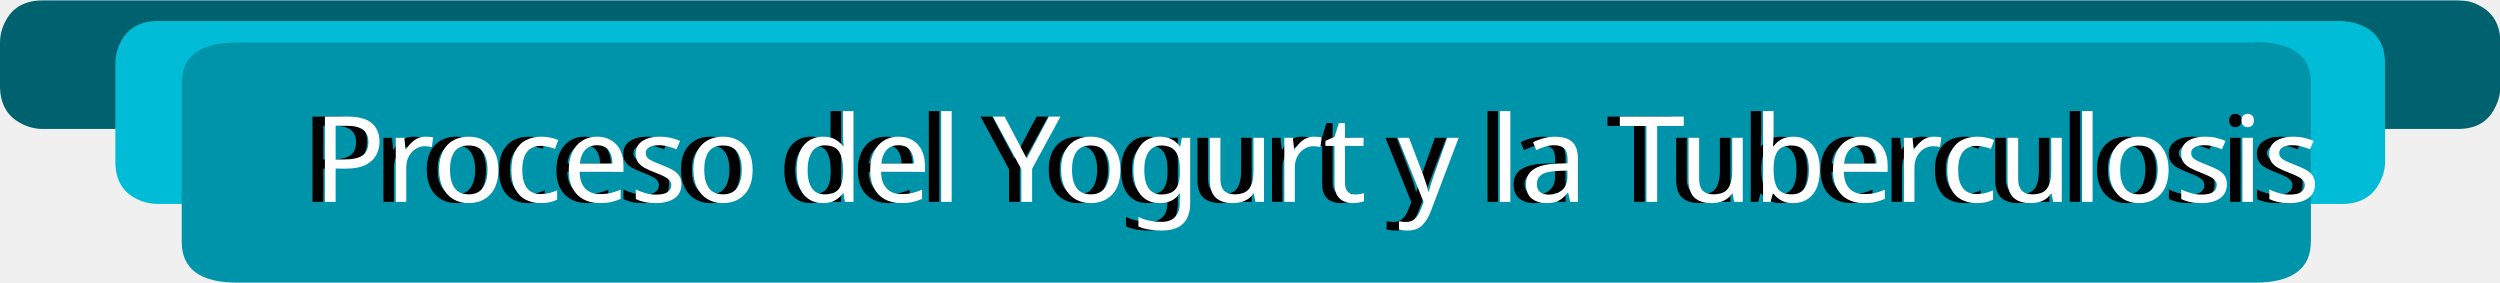
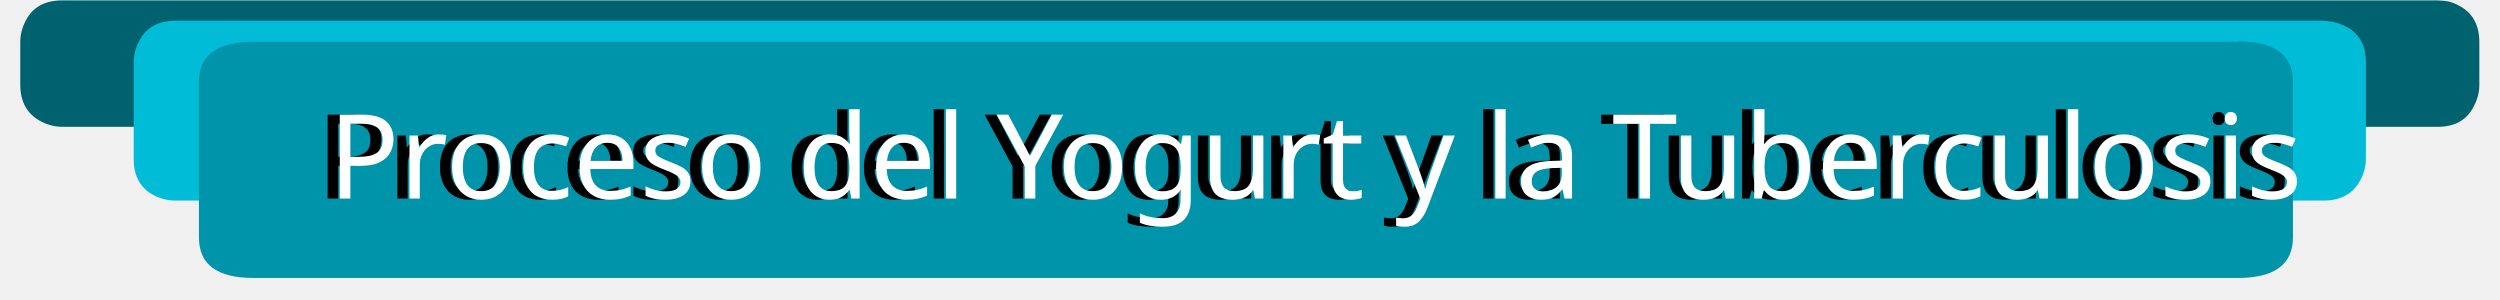
- <svg xmlns="http://www.w3.org/2000/svg" version="1.1" id="Capa_1" x="0px" y="0px" viewBox="0 0 606.8 68.6" style="enable-background:new 0 0 606.8 68.6;" xml:space="preserve">
+ <svg xmlns="http://www.w3.org/2000/svg" version="1.1" id="Capa_1" x="0px" y="0px" viewBox="0 0 617 74" style="enable-background:new 0 0 617 74;" xml:space="preserve">
  <style type="text/css">
	.st0{fill-rule:evenodd;clip-rule:evenodd;fill:#00616F;}
	.st1{fill-rule:evenodd;clip-rule:evenodd;fill:#00BCD7;}
	.st2{fill-rule:evenodd;clip-rule:evenodd;fill:#0094AB;}
	.st3{font-family:'BerlinSansFBDemi-Bold';}
	.st4{font-size:29px;}
	.st5{fill:#FFFFFF;}
</style>
  <g transform="matrix(1.0, 0.0, 0.0, 1.0, -21.8, 2.3)">
-     <path class="st0" d="M623.5-1c3.4,1.7,5.2,4.7,5.2,9.1v10.5c0,1.7-0.4,3.5-1.3,5.2c-1.7,3.5-4.7,5.2-9,5.2H32.2   c-1.7,0-3.5-0.4-5.2-1.3c-3.4-1.7-5.2-4.8-5.2-9.1V8.1c0-1.7,0.4-3.5,1.3-5.2c1.7-3.4,4.8-5.1,9.1-5.1h586.1l1.7,0.1   C621.2-2,622.4-1.6,623.5-1" />
-     <path class="st1" d="M599.4,42c-1.7,3.4-4.8,5.2-9.1,5.2H60.1c-1.7,0-3.5-0.4-5.1-1.2c-3.5-1.7-5.2-4.8-5.2-9V13.1   c0-1.7,0.4-3.5,1.3-5.2c1.7-3.4,4.8-5.1,9-5.1h530.2L592,3c1.3,0.2,2.4,0.6,3.5,1.1c3.5,1.7,5.2,4.7,5.2,9v23.8   C600.7,38.6,600.3,40.3,599.4,42" />
-     <path class="st2" d="M569.1,7.9c9,0,13.6,3.3,13.6,9.9v38.5c0,6.6-4.5,10-13.6,10H79.4c-9,0-13.5-3.3-13.5-10V17.9   c0-6.6,4.5-9.9,13.5-9.9H569.1" />
+     <path class="st0" d="M628.5-1c3.4,1.7,5.2,4.7,5.2,9.1v10.5c0,1.7-0.4,3.5-1.3,5.2c-1.7,3.5-4.7,5.2-9,5.2H37.2   c-1.7,0-3.5-0.4-5.2-1.3c-3.4-1.7-5.2-4.8-5.2-9.1V8.1c0-1.7,0.4-3.5,1.3-5.2c1.7-3.4,4.7-5.1,9.1-5.1h586.1l1.7,0.1   C626.2-2,627.4-1.6,628.5-1" />
+     <path class="st1" d="M604.4,42c-1.7,3.4-4.8,5.2-9.1,5.2H65.1c-1.7,0-3.5-0.4-5.1-1.2c-3.5-1.7-5.2-4.8-5.2-9V13.1   c0-1.7,0.4-3.5,1.3-5.2c1.7-3.4,4.8-5.1,9-5.1h530.2L597,3c1.3,0.2,2.4,0.6,3.5,1.1c3.5,1.7,5.2,4.7,5.2,9v23.8   C605.7,38.6,605.3,40.3,604.4,42" />
+     <path class="st2" d="M574.1,7.9c9,0,13.6,3.3,13.6,9.9v38.5c0,6.6-4.5,10-13.6,10H84.4c-9,0-13.5-3.3-13.5-10V17.9   c0-6.6,4.5-9.9,13.5-9.9H574.1" />
  </g>
-   <text transform="matrix(1 0 0 1 73.0444 49)" class="st3 st4">Proceso del Yogurt y la Tuberculosis</text>
-   <text transform="matrix(1 0 0 1 76.0444 49)" class="st5 st3 st4">Proceso del Yogurt y la Tuberculosis</text>
+   <text transform="matrix(1 0 0 1 78.0444 49)" class="st3 st4">Proceso del Yogurt y la Tuberculosis</text>
+   <text transform="matrix(1 0 0 1 81.0444 49)" class="st5 st3 st4">Proceso del Yogurt y la Tuberculosis</text>
</svg>
